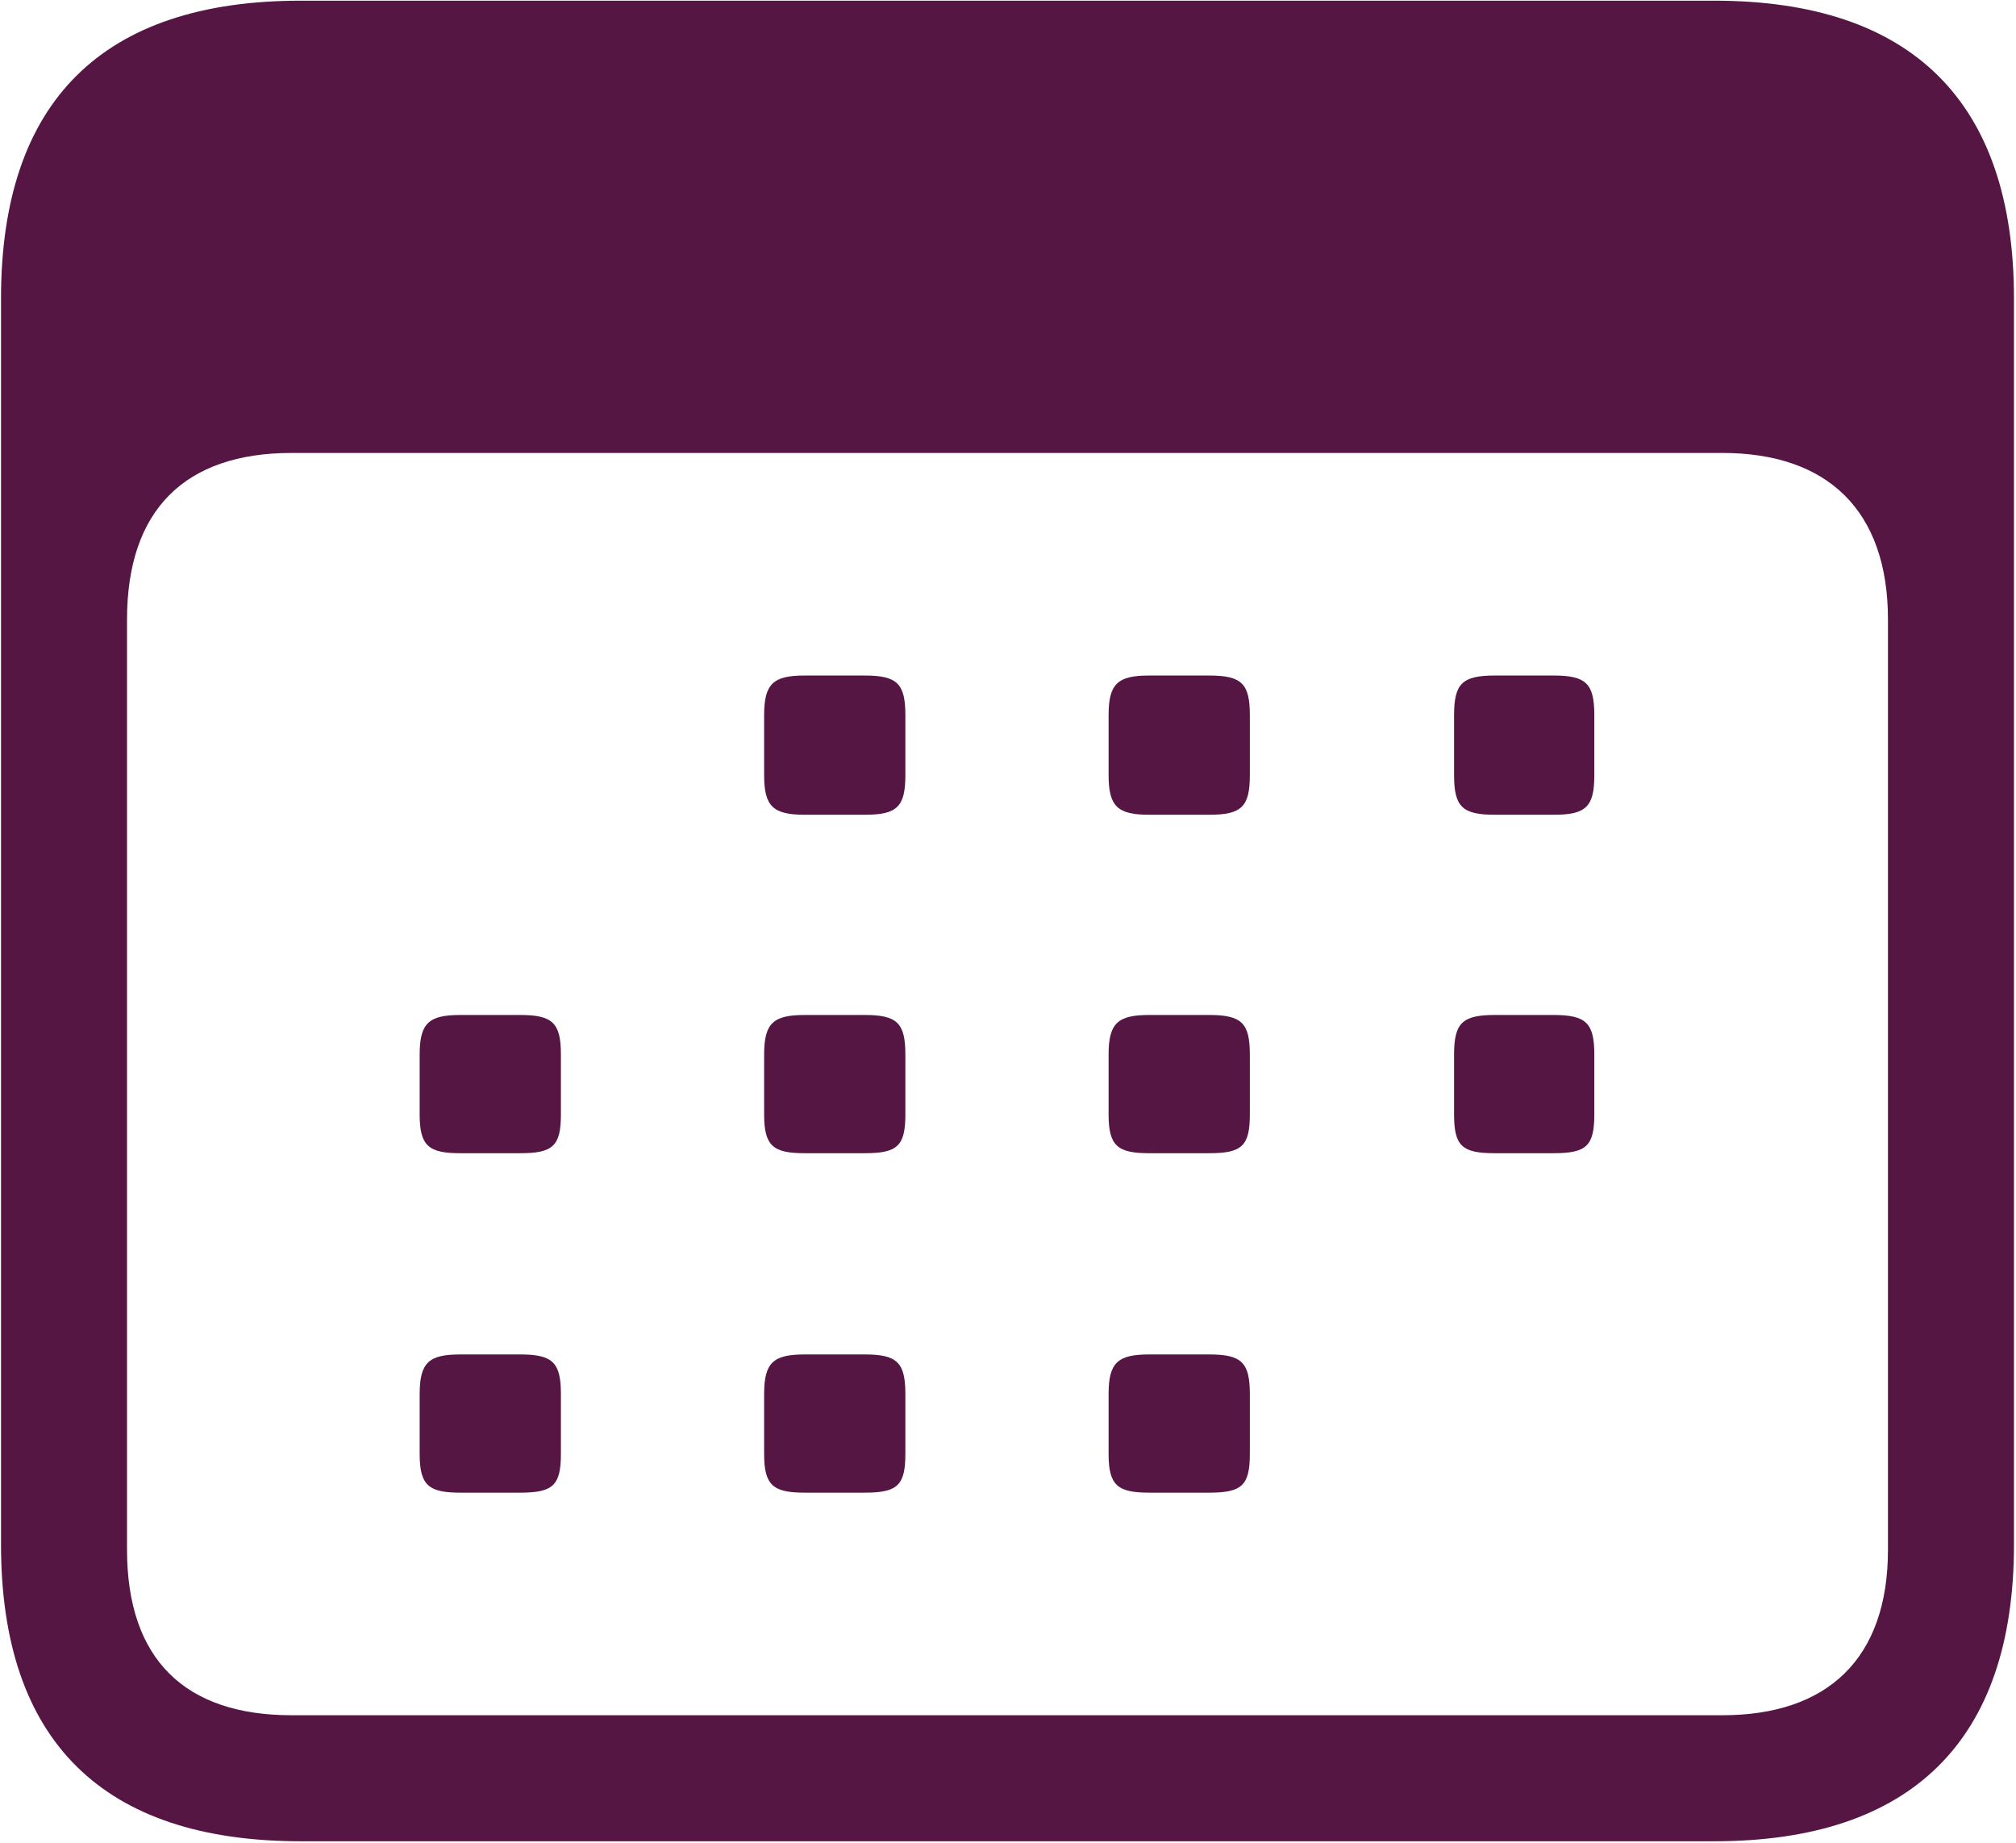
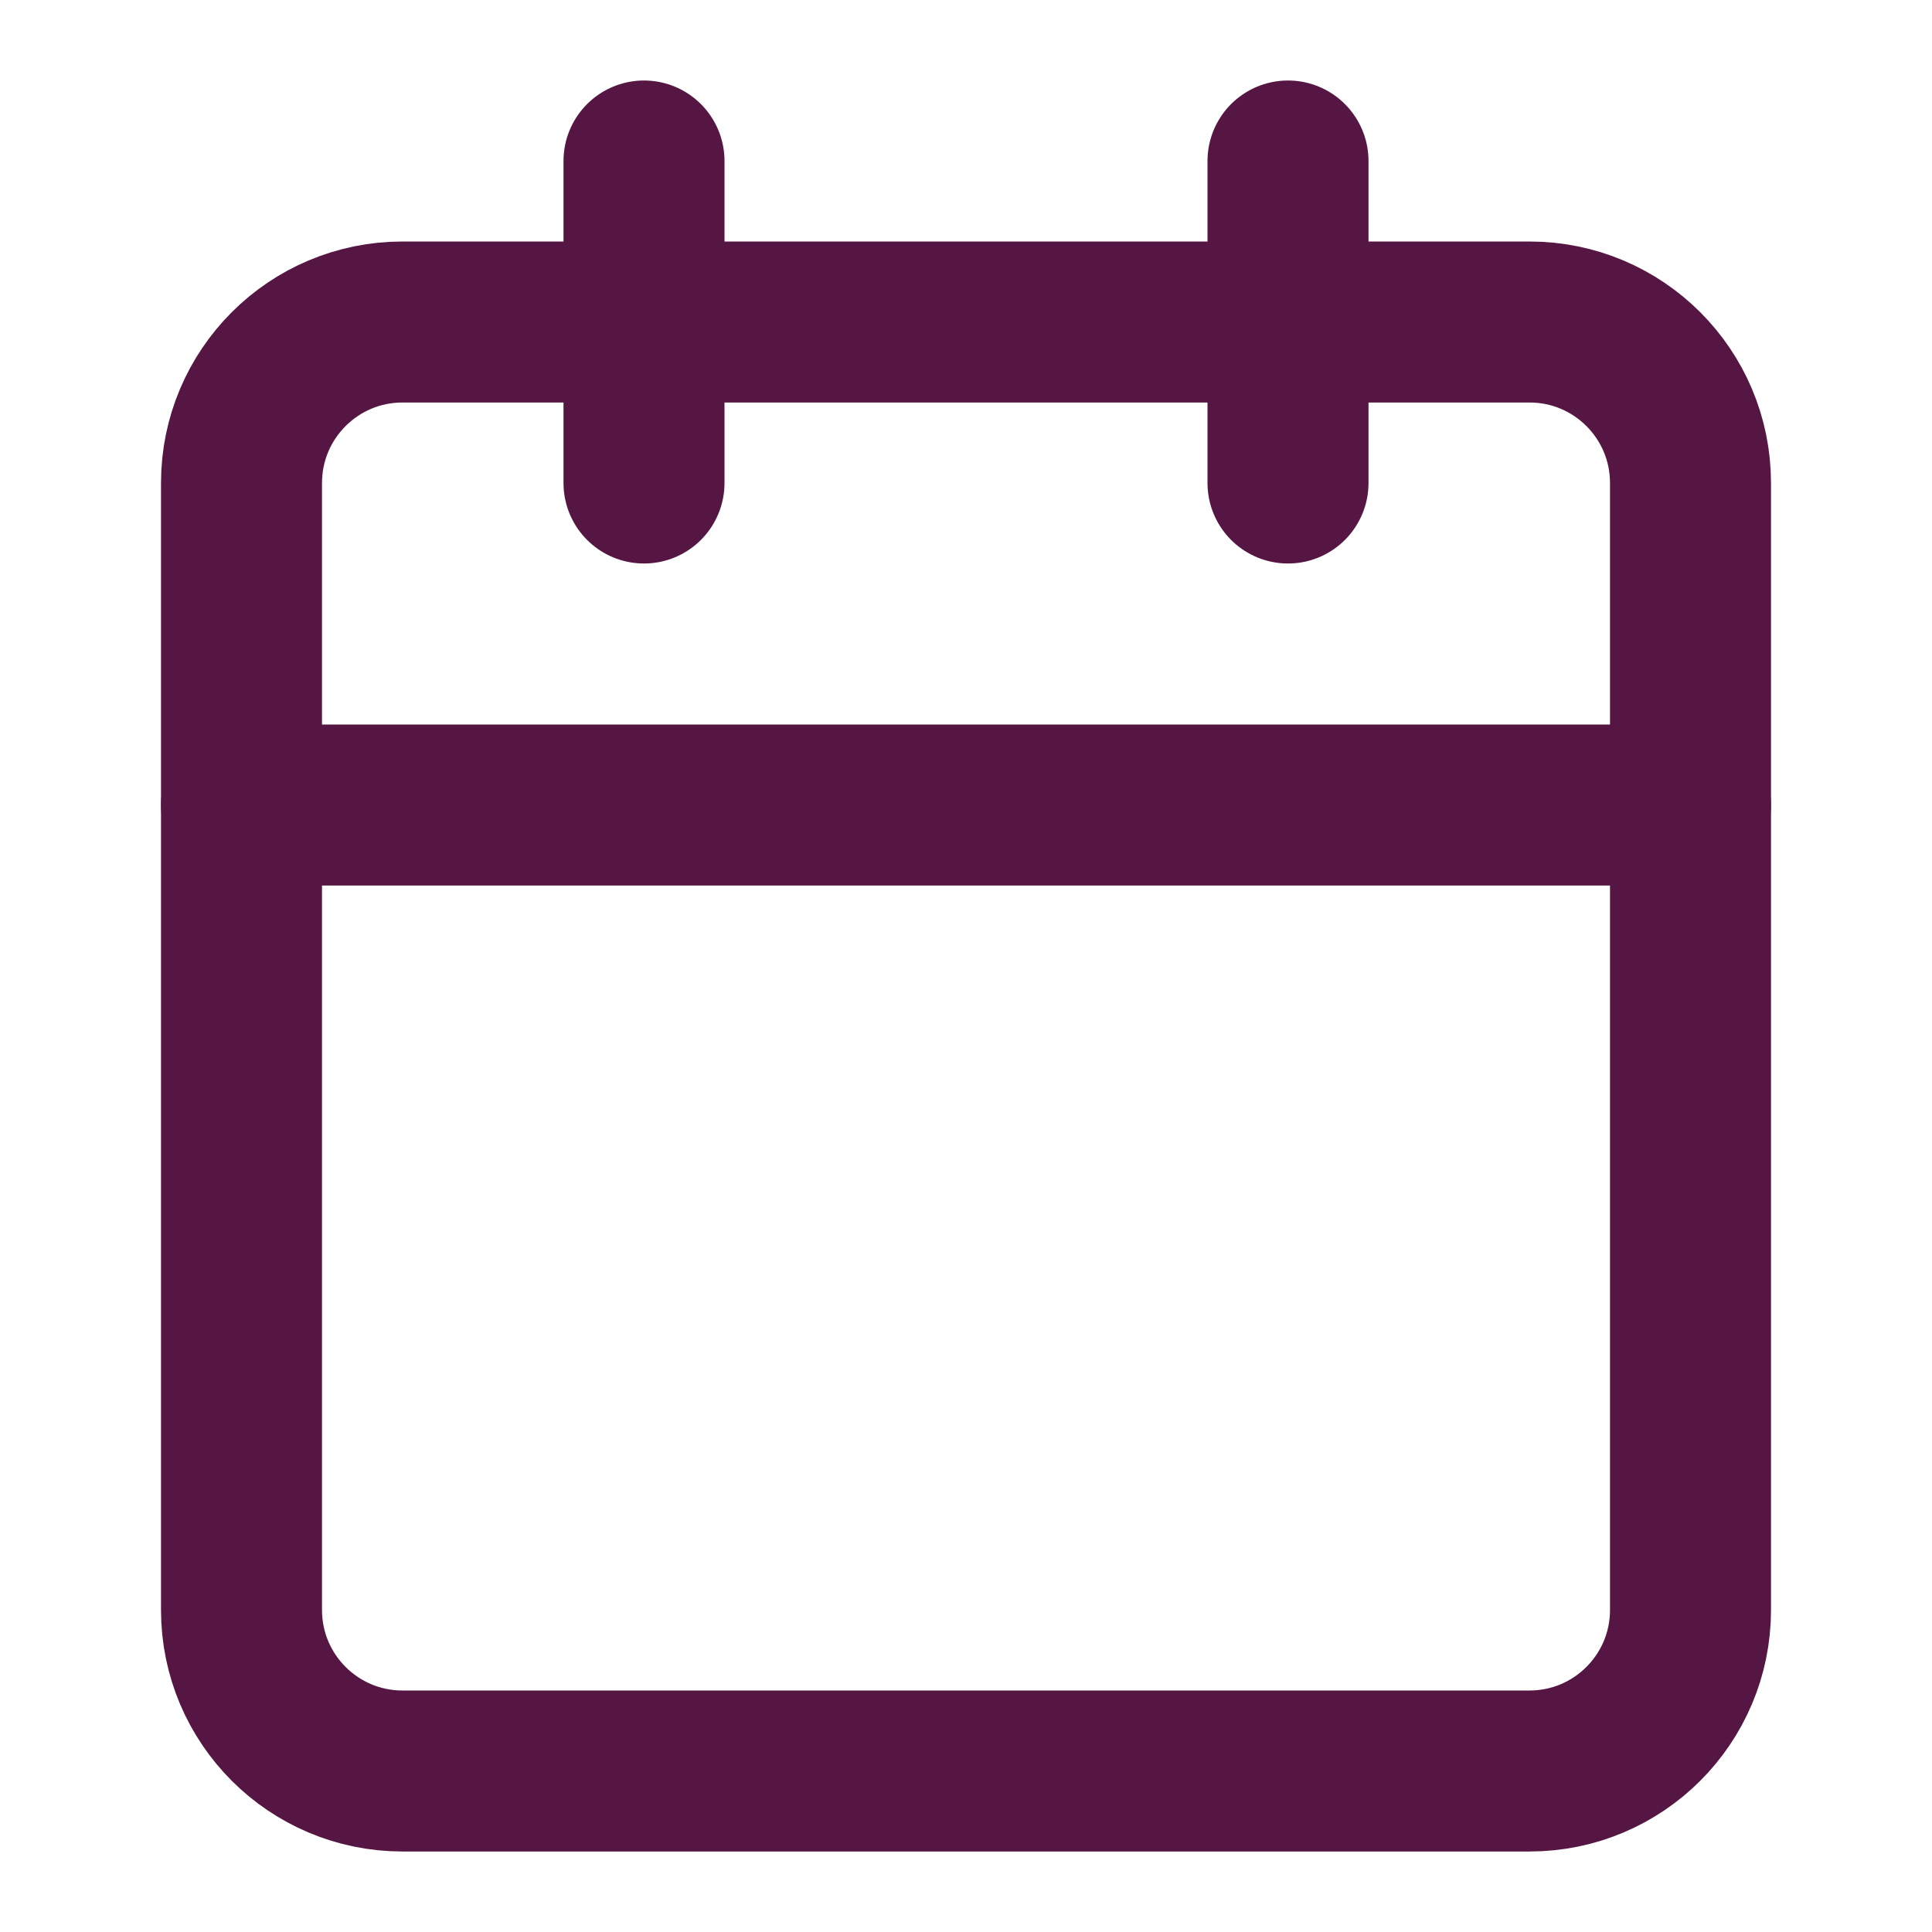
- <svg xmlns="http://www.w3.org/2000/svg" width="372" height="340" viewBox="0 0 372 340" fill="none">
-   <path d="M55.5 339.688H316.312C352.875 339.688 371.625 320.938 371.625 284.938V55.062C371.625 18.875 352.875 0.125 316.312 0.125H55.5C18.938 0.125 0.188 18.688 0.188 55.062V284.938C0.188 321.125 18.938 339.688 55.5 339.688ZM53.812 316.438C34.125 316.438 23.438 306.125 23.438 285.875V114.312C23.438 94.062 34.125 83.562 53.812 83.562H317.812C337.125 83.562 348.375 94.062 348.375 114.312V285.875C348.375 306.125 337.125 316.438 317.812 316.438H53.812ZM148.5 150.312H159.562C165.562 150.312 167.062 148.812 167.062 143V131.938C167.062 126.125 165.562 124.625 159.562 124.625H148.5C142.688 124.625 141 126.125 141 131.938V143C141 148.812 142.688 150.312 148.5 150.312ZM212.062 150.312H223.125C229.125 150.312 230.625 148.812 230.625 143V131.938C230.625 126.125 229.125 124.625 223.125 124.625H212.062C206.25 124.625 204.562 126.125 204.562 131.938V143C204.562 148.812 206.25 150.312 212.062 150.312ZM275.812 150.312H286.688C292.688 150.312 294.188 148.812 294.188 143V131.938C294.188 126.125 292.688 124.625 286.688 124.625H275.812C269.812 124.625 268.312 126.125 268.312 131.938V143C268.312 148.812 269.812 150.312 275.812 150.312ZM84.938 212.75H96C102 212.75 103.5 211.438 103.5 205.625V194.562C103.5 188.75 102 187.25 96 187.25H84.938C79.125 187.25 77.438 188.75 77.438 194.562V205.625C77.438 211.438 79.125 212.75 84.938 212.75ZM148.5 212.75H159.562C165.562 212.75 167.062 211.438 167.062 205.625V194.562C167.062 188.75 165.562 187.25 159.562 187.25H148.5C142.688 187.25 141 188.75 141 194.562V205.625C141 211.438 142.688 212.75 148.5 212.75ZM212.062 212.75H223.125C229.125 212.75 230.625 211.438 230.625 205.625V194.562C230.625 188.75 229.125 187.25 223.125 187.25H212.062C206.25 187.25 204.562 188.75 204.562 194.562V205.625C204.562 211.438 206.25 212.75 212.062 212.75ZM275.812 212.75H286.688C292.688 212.75 294.188 211.438 294.188 205.625V194.562C294.188 188.75 292.688 187.25 286.688 187.25H275.812C269.812 187.25 268.312 188.75 268.312 194.562V205.625C268.312 211.438 269.812 212.75 275.812 212.75ZM84.938 275.375H96C102 275.375 103.5 274.062 103.5 268.25V257.188C103.5 251.375 102 249.875 96 249.875H84.938C79.125 249.875 77.438 251.375 77.438 257.188V268.25C77.438 274.062 79.125 275.375 84.938 275.375ZM148.5 275.375H159.562C165.562 275.375 167.062 274.062 167.062 268.25V257.188C167.062 251.375 165.562 249.875 159.562 249.875H148.5C142.688 249.875 141 251.375 141 257.188V268.25C141 274.062 142.688 275.375 148.5 275.375ZM212.062 275.375H223.125C229.125 275.375 230.625 274.062 230.625 268.25V257.188C230.625 251.375 229.125 249.875 223.125 249.875H212.062C206.25 249.875 204.562 251.375 204.562 257.188V268.25C204.562 274.062 206.25 275.375 212.062 275.375Z" fill="#561643" />
+ <svg xmlns="http://www.w3.org/2000/svg" width="100" height="100" viewBox="0 0 24 24" fill="none" stroke="#561643" stroke-width="2" stroke-linecap="round" stroke-linejoin="round" class="feather feather-calendar">
+   <rect x="3" y="4" width="18" height="18" rx="2" ry="2" />
+   <line x1="16" y1="2" x2="16" y2="6" />
+   <line x1="8" y1="2" x2="8" y2="6" />
+   <line x1="3" y1="10" x2="21" y2="10" />
</svg>
